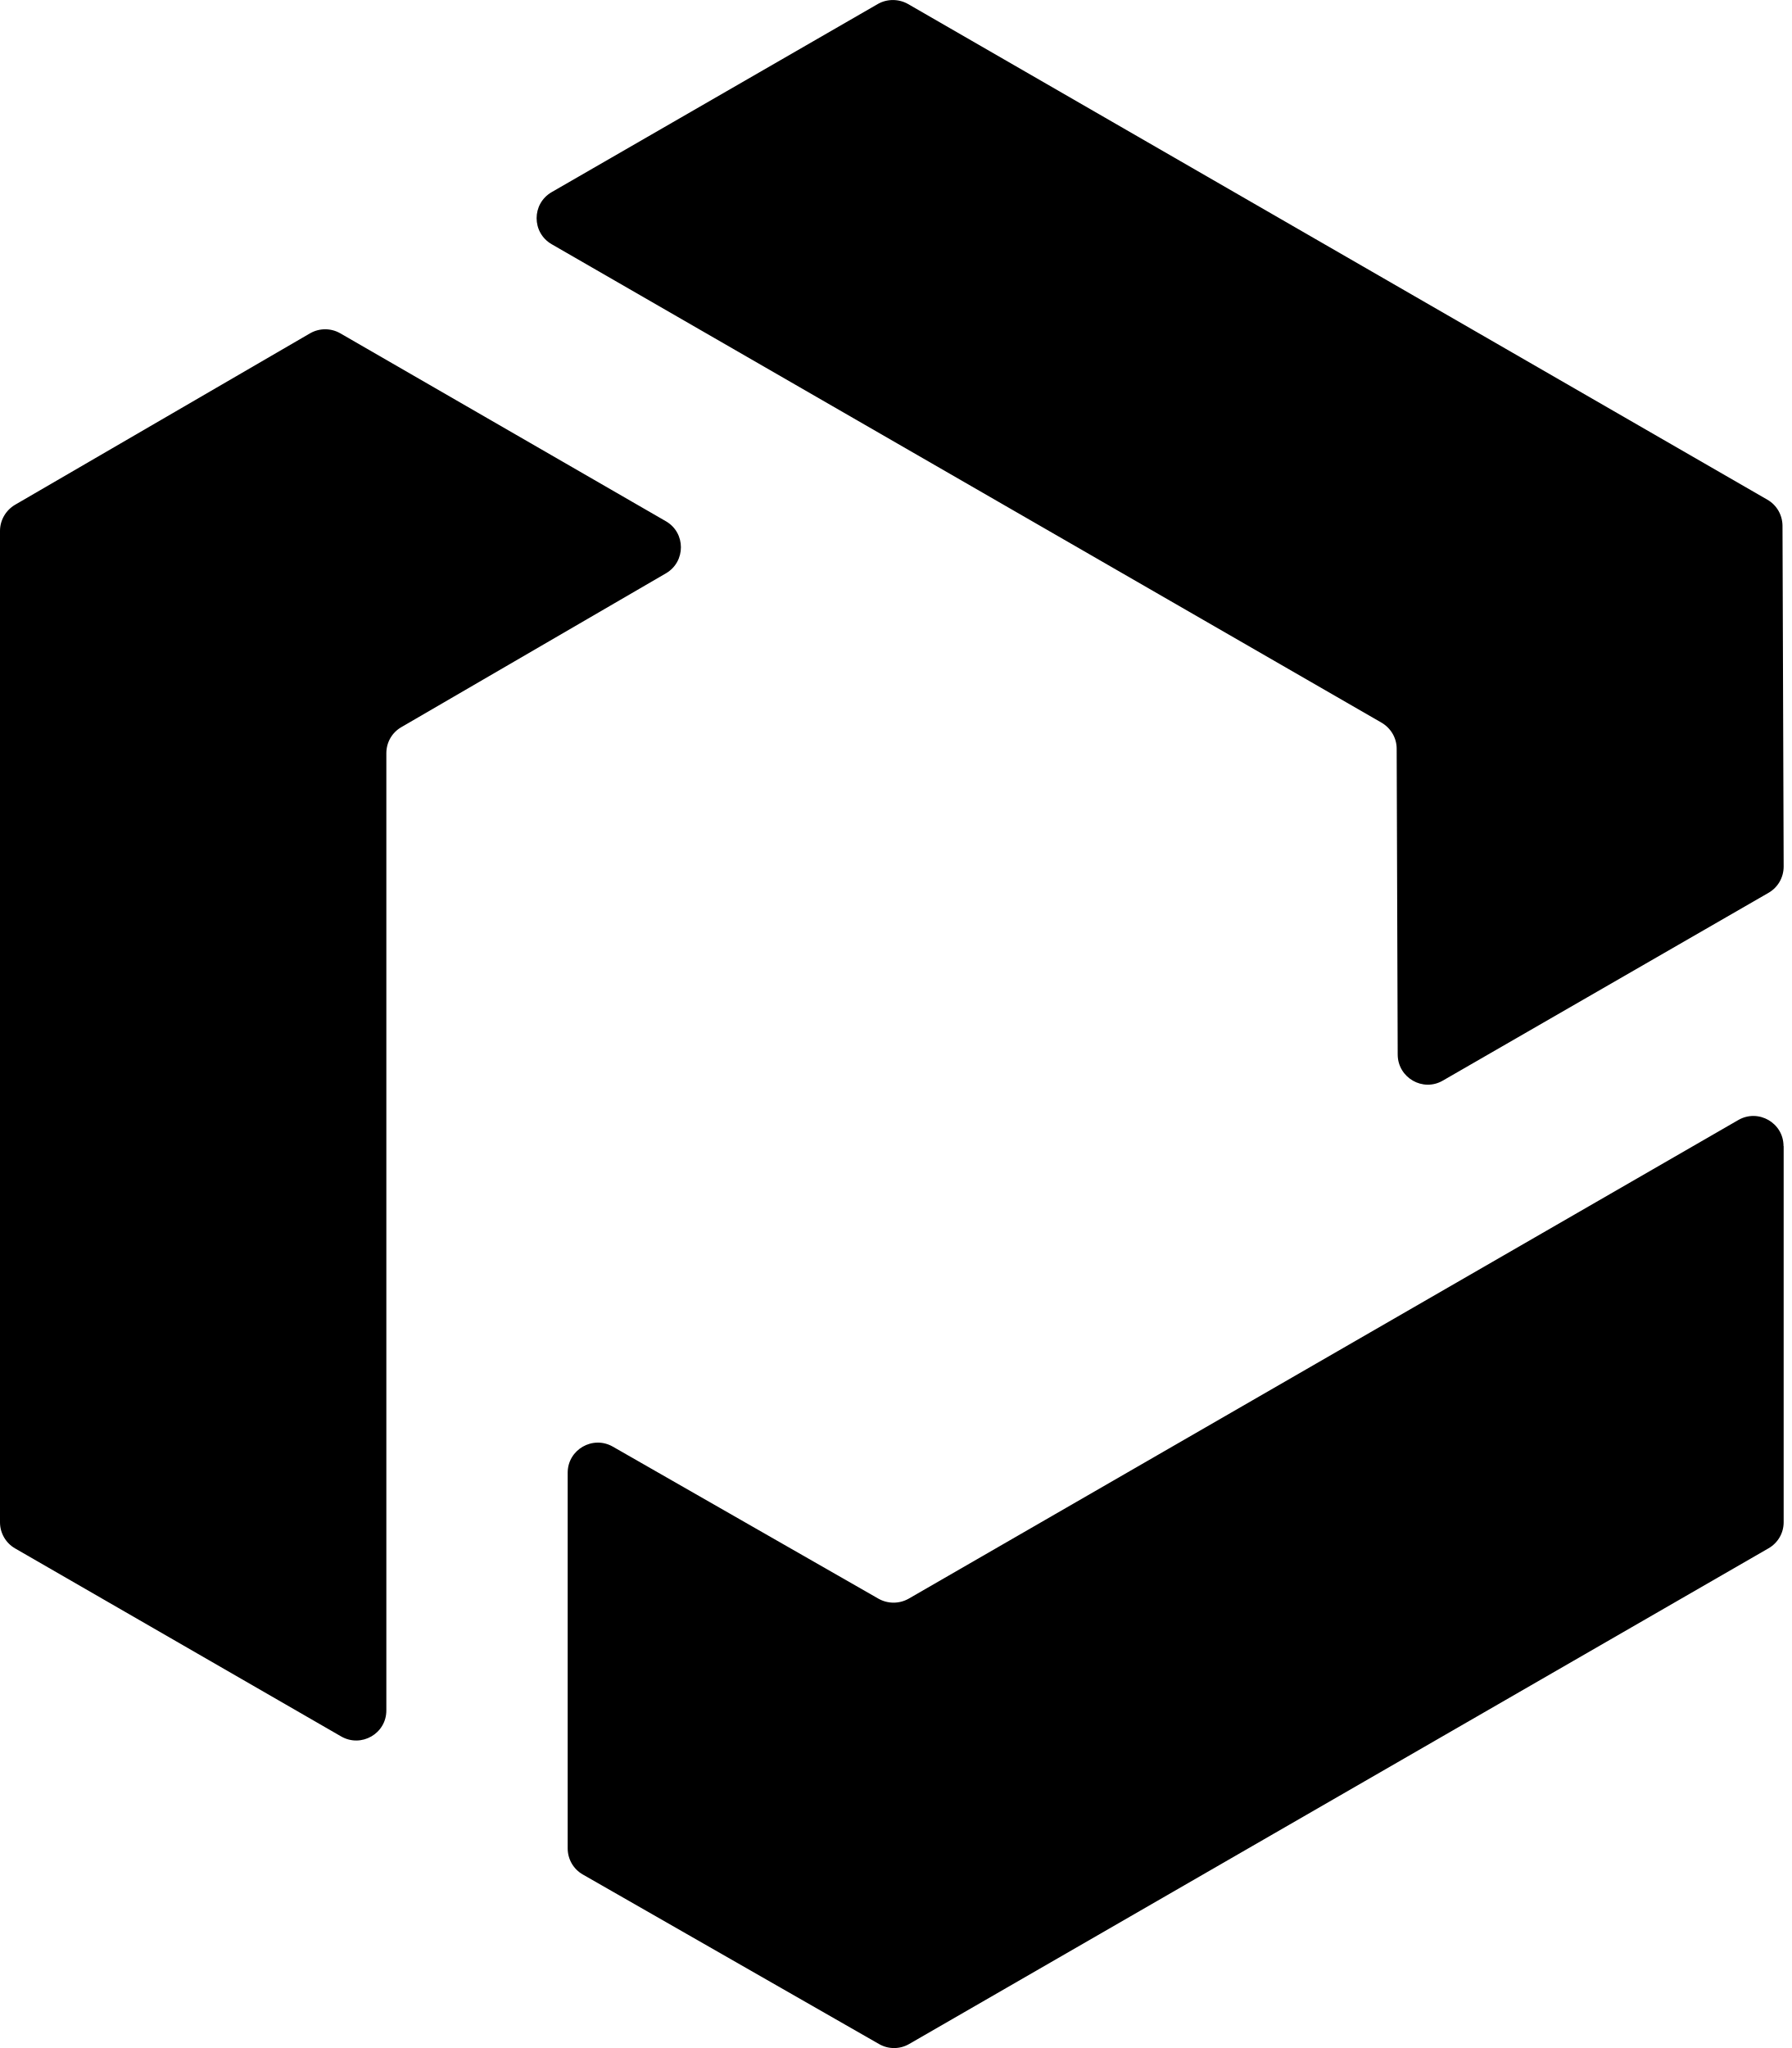
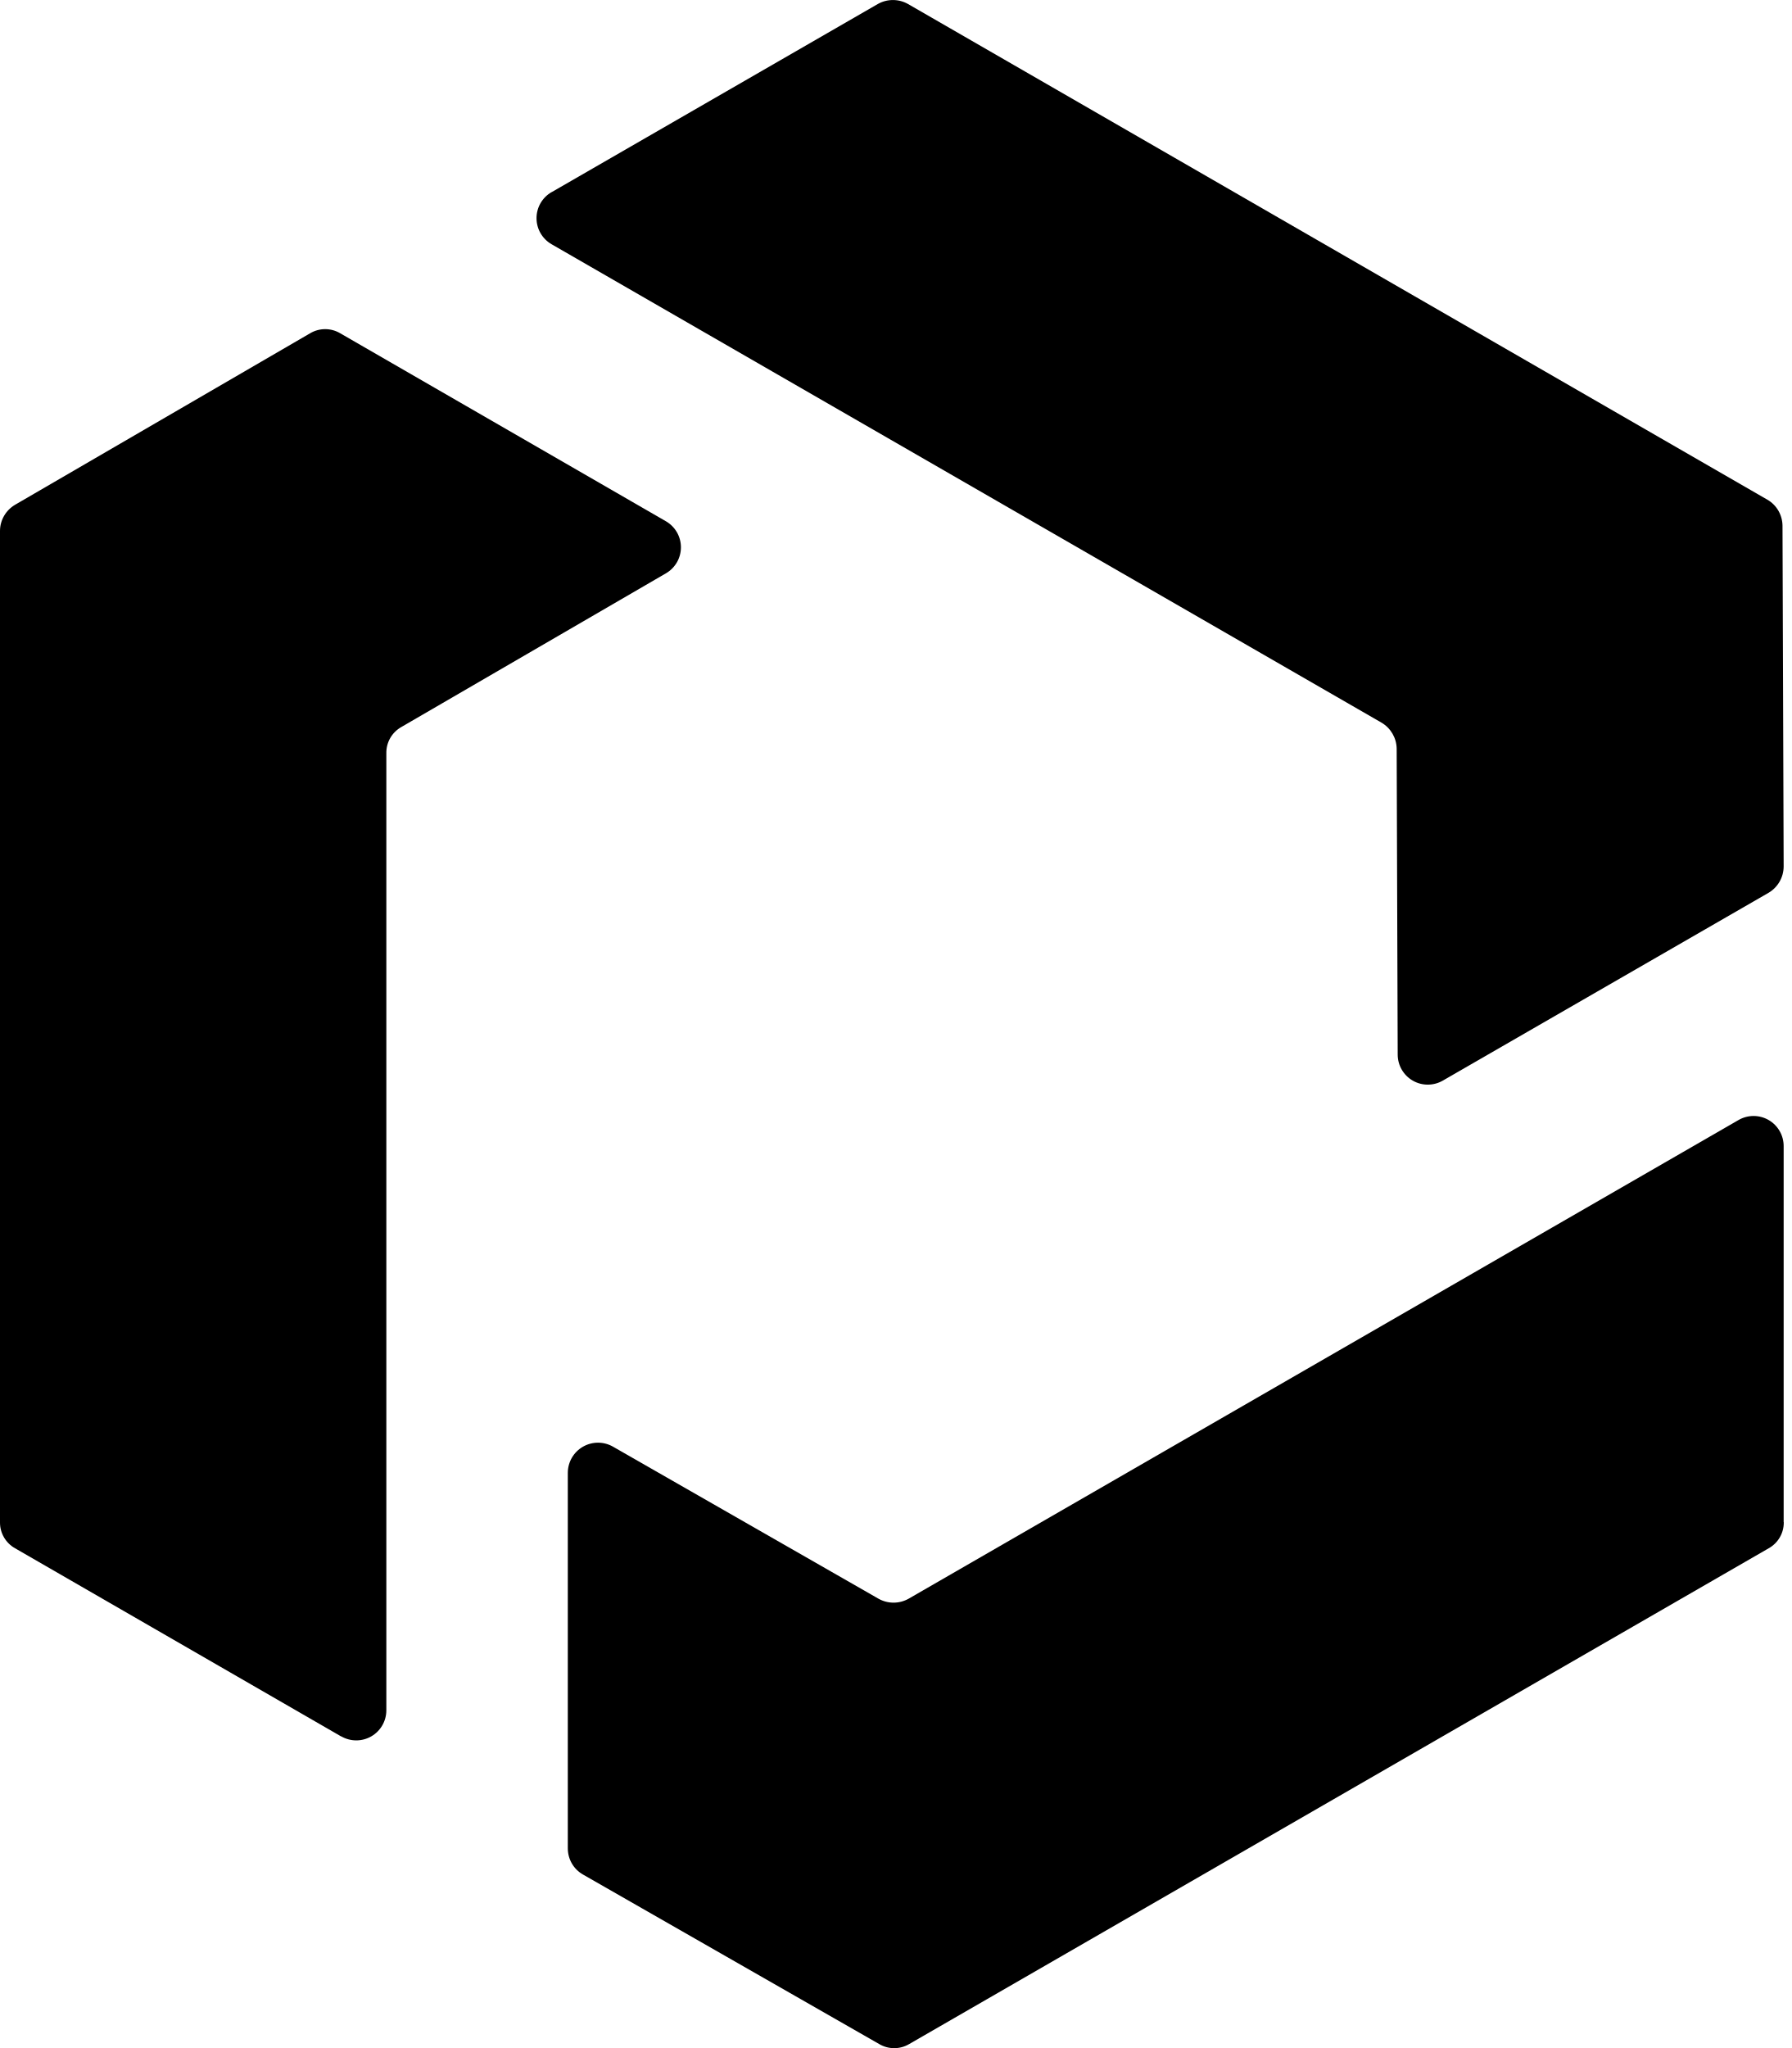
- <svg xmlns="http://www.w3.org/2000/svg" width="14" height="16" viewBox="0 0 14 16" fill="none">
-   <path fill-rule="evenodd" clip-rule="evenodd" d="M4.311 1.501L6.86 0.031C6.932 -0.01 7.022 -0.01 7.095 0.031L13.811 3.904C13.884 3.946 13.928 4.023 13.929 4.107L13.938 6.77C13.938 6.855 13.893 6.933 13.82 6.975L11.275 8.442C11.119 8.533 10.923 8.42 10.922 8.239L10.914 5.849C10.914 5.765 10.868 5.688 10.796 5.646L4.311 1.908C4.154 1.817 4.154 1.592 4.311 1.501ZM2.666 13.566L0.118 12.097C0.045 12.055 0 11.977 0 11.893V4.148C0 4.064 0.045 3.987 0.117 3.944L2.423 2.604C2.496 2.562 2.586 2.562 2.659 2.604L5.203 4.072C5.36 4.162 5.36 4.388 5.204 4.479L3.136 5.681C3.063 5.723 3.019 5.8 3.019 5.885V13.363C3.019 13.544 2.823 13.656 2.666 13.566ZM13.938 11.893V8.954L13.937 8.954C13.937 8.773 13.741 8.66 13.584 8.75L7.1 12.49C7.027 12.531 6.938 12.531 6.865 12.49L4.789 11.302C4.632 11.212 4.436 11.325 4.436 11.506V14.44C4.436 14.525 4.481 14.603 4.555 14.645L6.869 15.969C6.942 16.011 7.031 16.011 7.104 15.969L13.82 12.096C13.893 12.054 13.938 11.977 13.938 11.893Z" fill="currentColor" />
+ <svg xmlns="http://www.w3.org/2000/svg" width="14" height="16" fill="none">
+   <path fill="currentColor" fill-rule="evenodd" d="M4.311 1.501 6.86.031a.24.24 0 0 1 .235 0l6.716 3.873c.073.042.117.12.118.203l.009 2.663a.24.24 0 0 1-.118.205l-2.545 1.467a.235.235 0 0 1-.353-.203l-.008-2.39a.24.24 0 0 0-.118-.203L4.31 1.908a.235.235 0 0 1 0-.407M2.666 13.566l-2.548-1.47A.23.23 0 0 1 0 11.894V4.148c0-.084.045-.161.117-.204l2.306-1.34a.23.23 0 0 1 .236 0l2.544 1.468a.235.235 0 0 1 .001.407L3.136 5.68a.23.23 0 0 0-.117.204v7.478a.235.235 0 0 1-.353.203m11.272-1.674V8.955a.235.235 0 0 0-.354-.204L7.1 12.49a.24.24 0 0 1-.235 0L4.79 11.302a.236.236 0 0 0-.353.204v2.934c0 .085.045.163.119.205l2.314 1.324a.23.23 0 0 0 .235 0l6.716-3.873a.23.23 0 0 0 .118-.203" clip-rule="evenodd" />
</svg>
